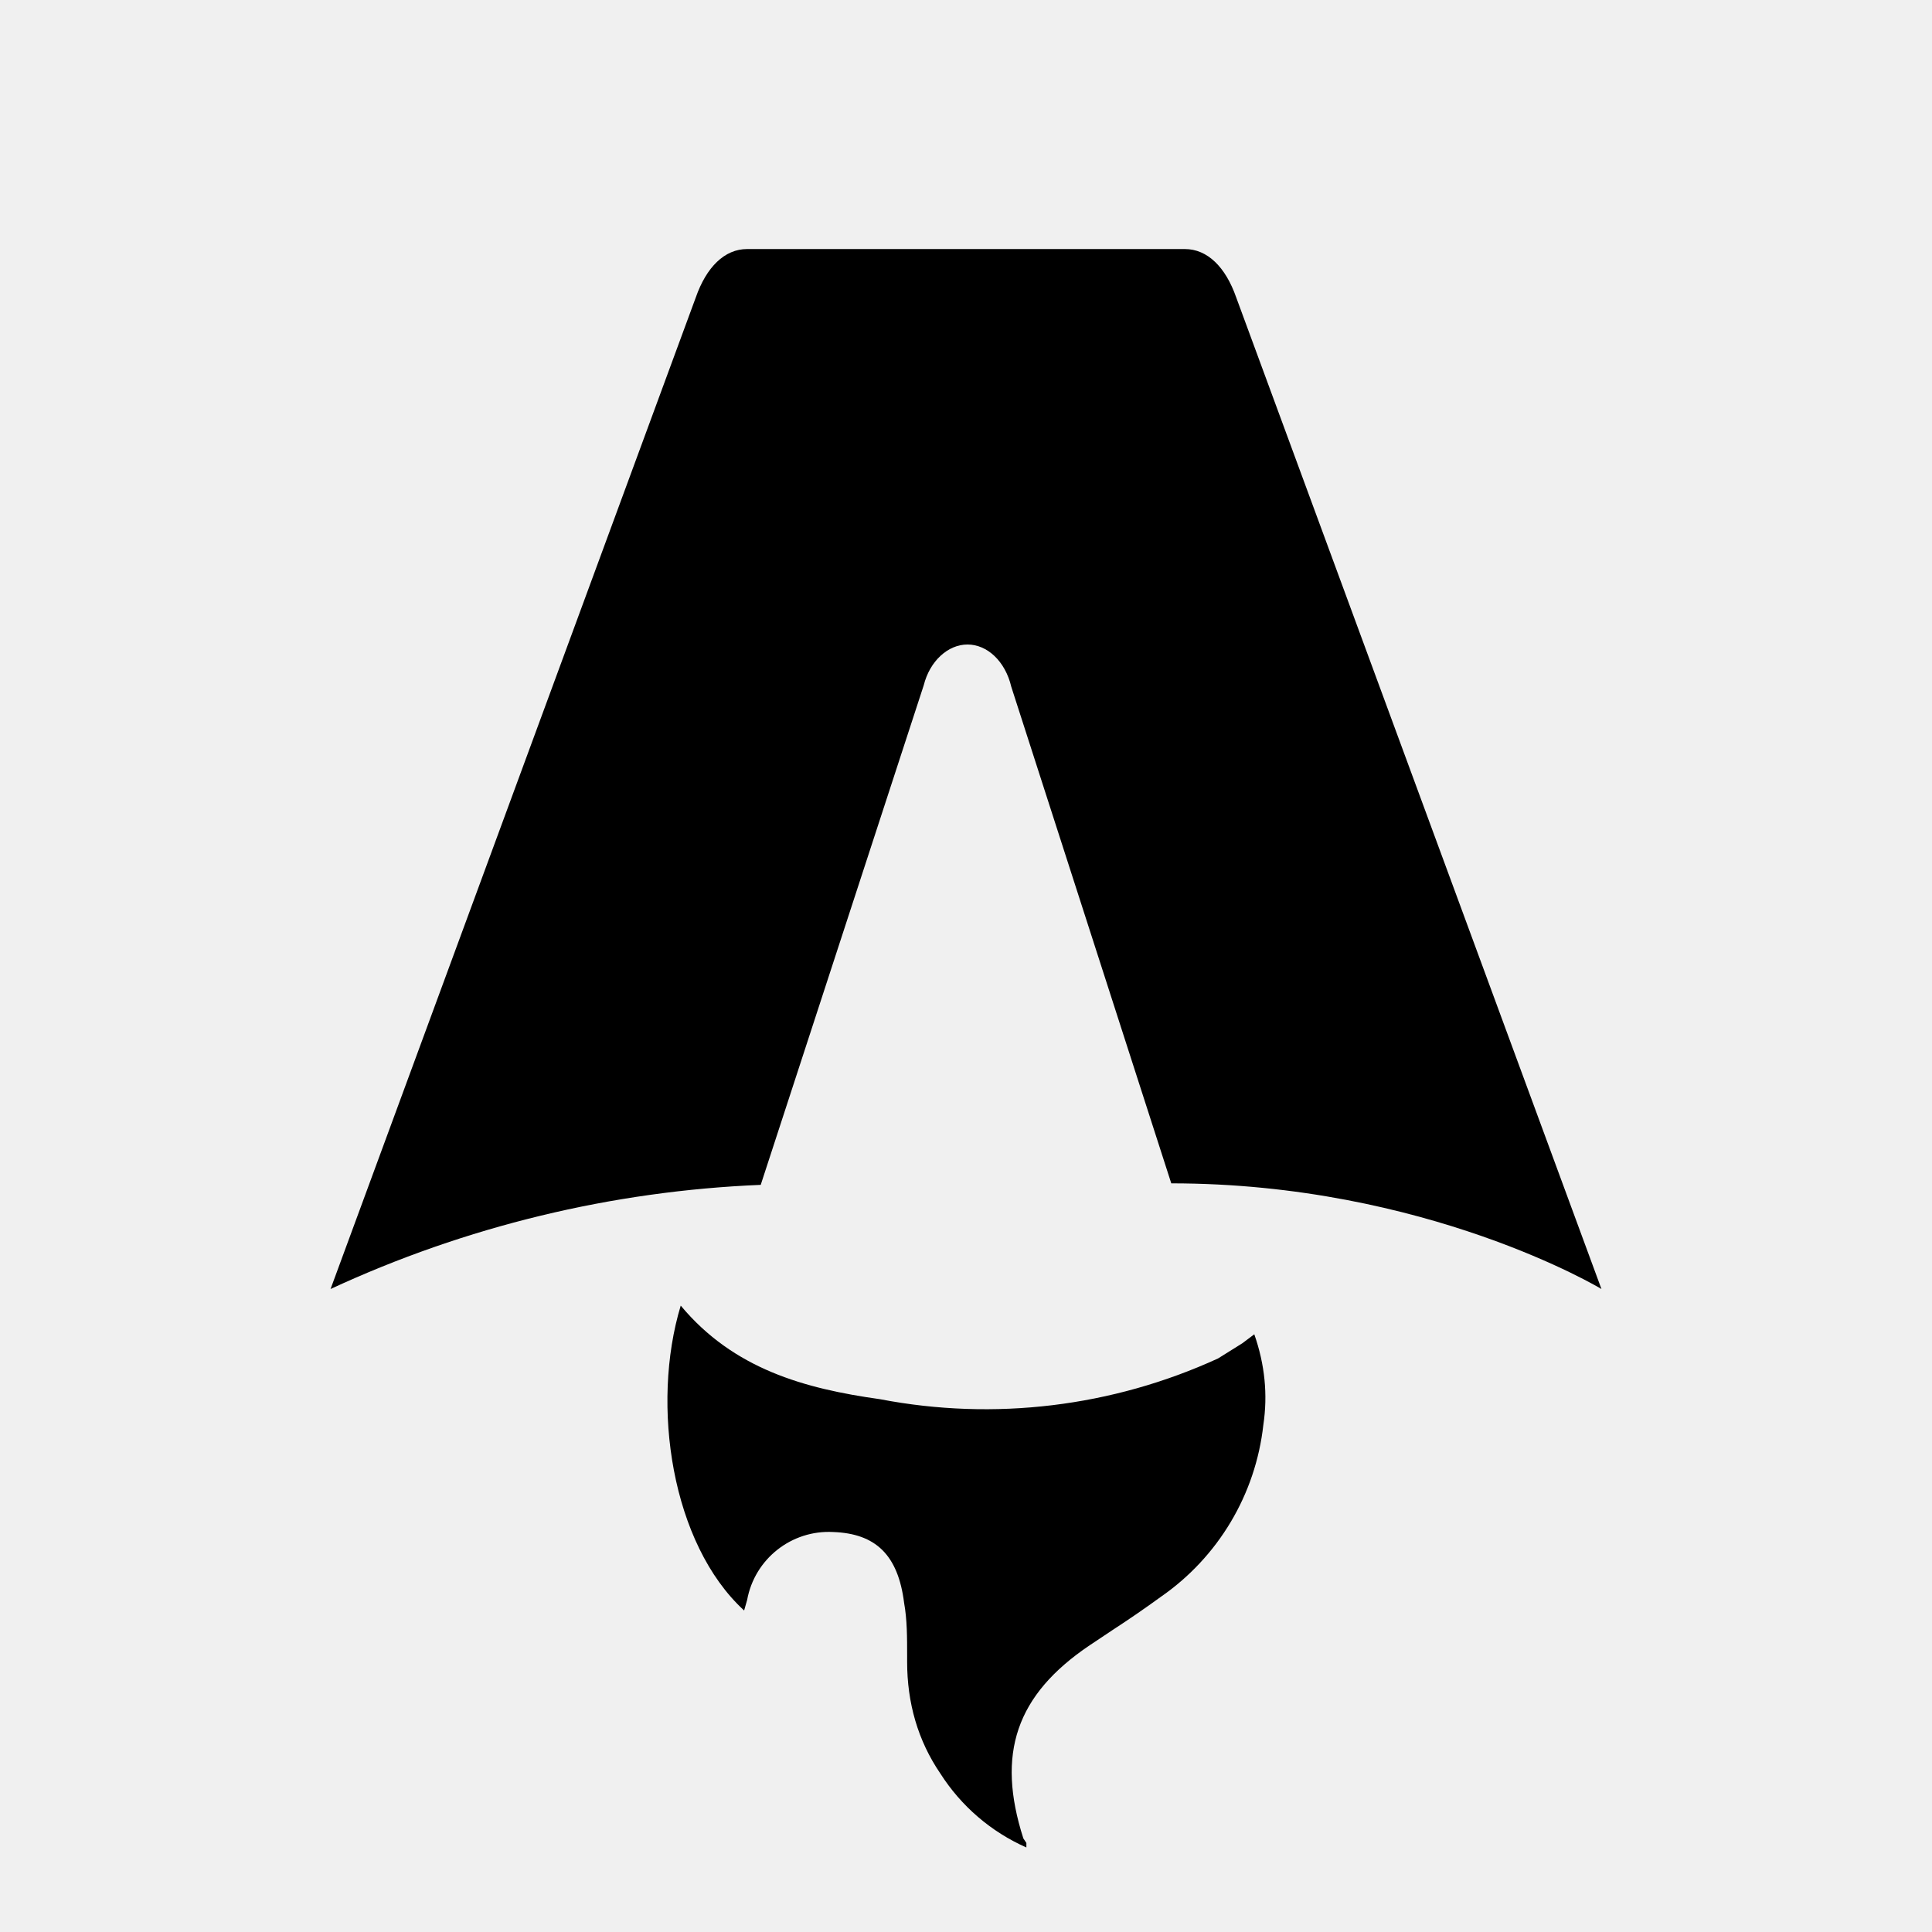
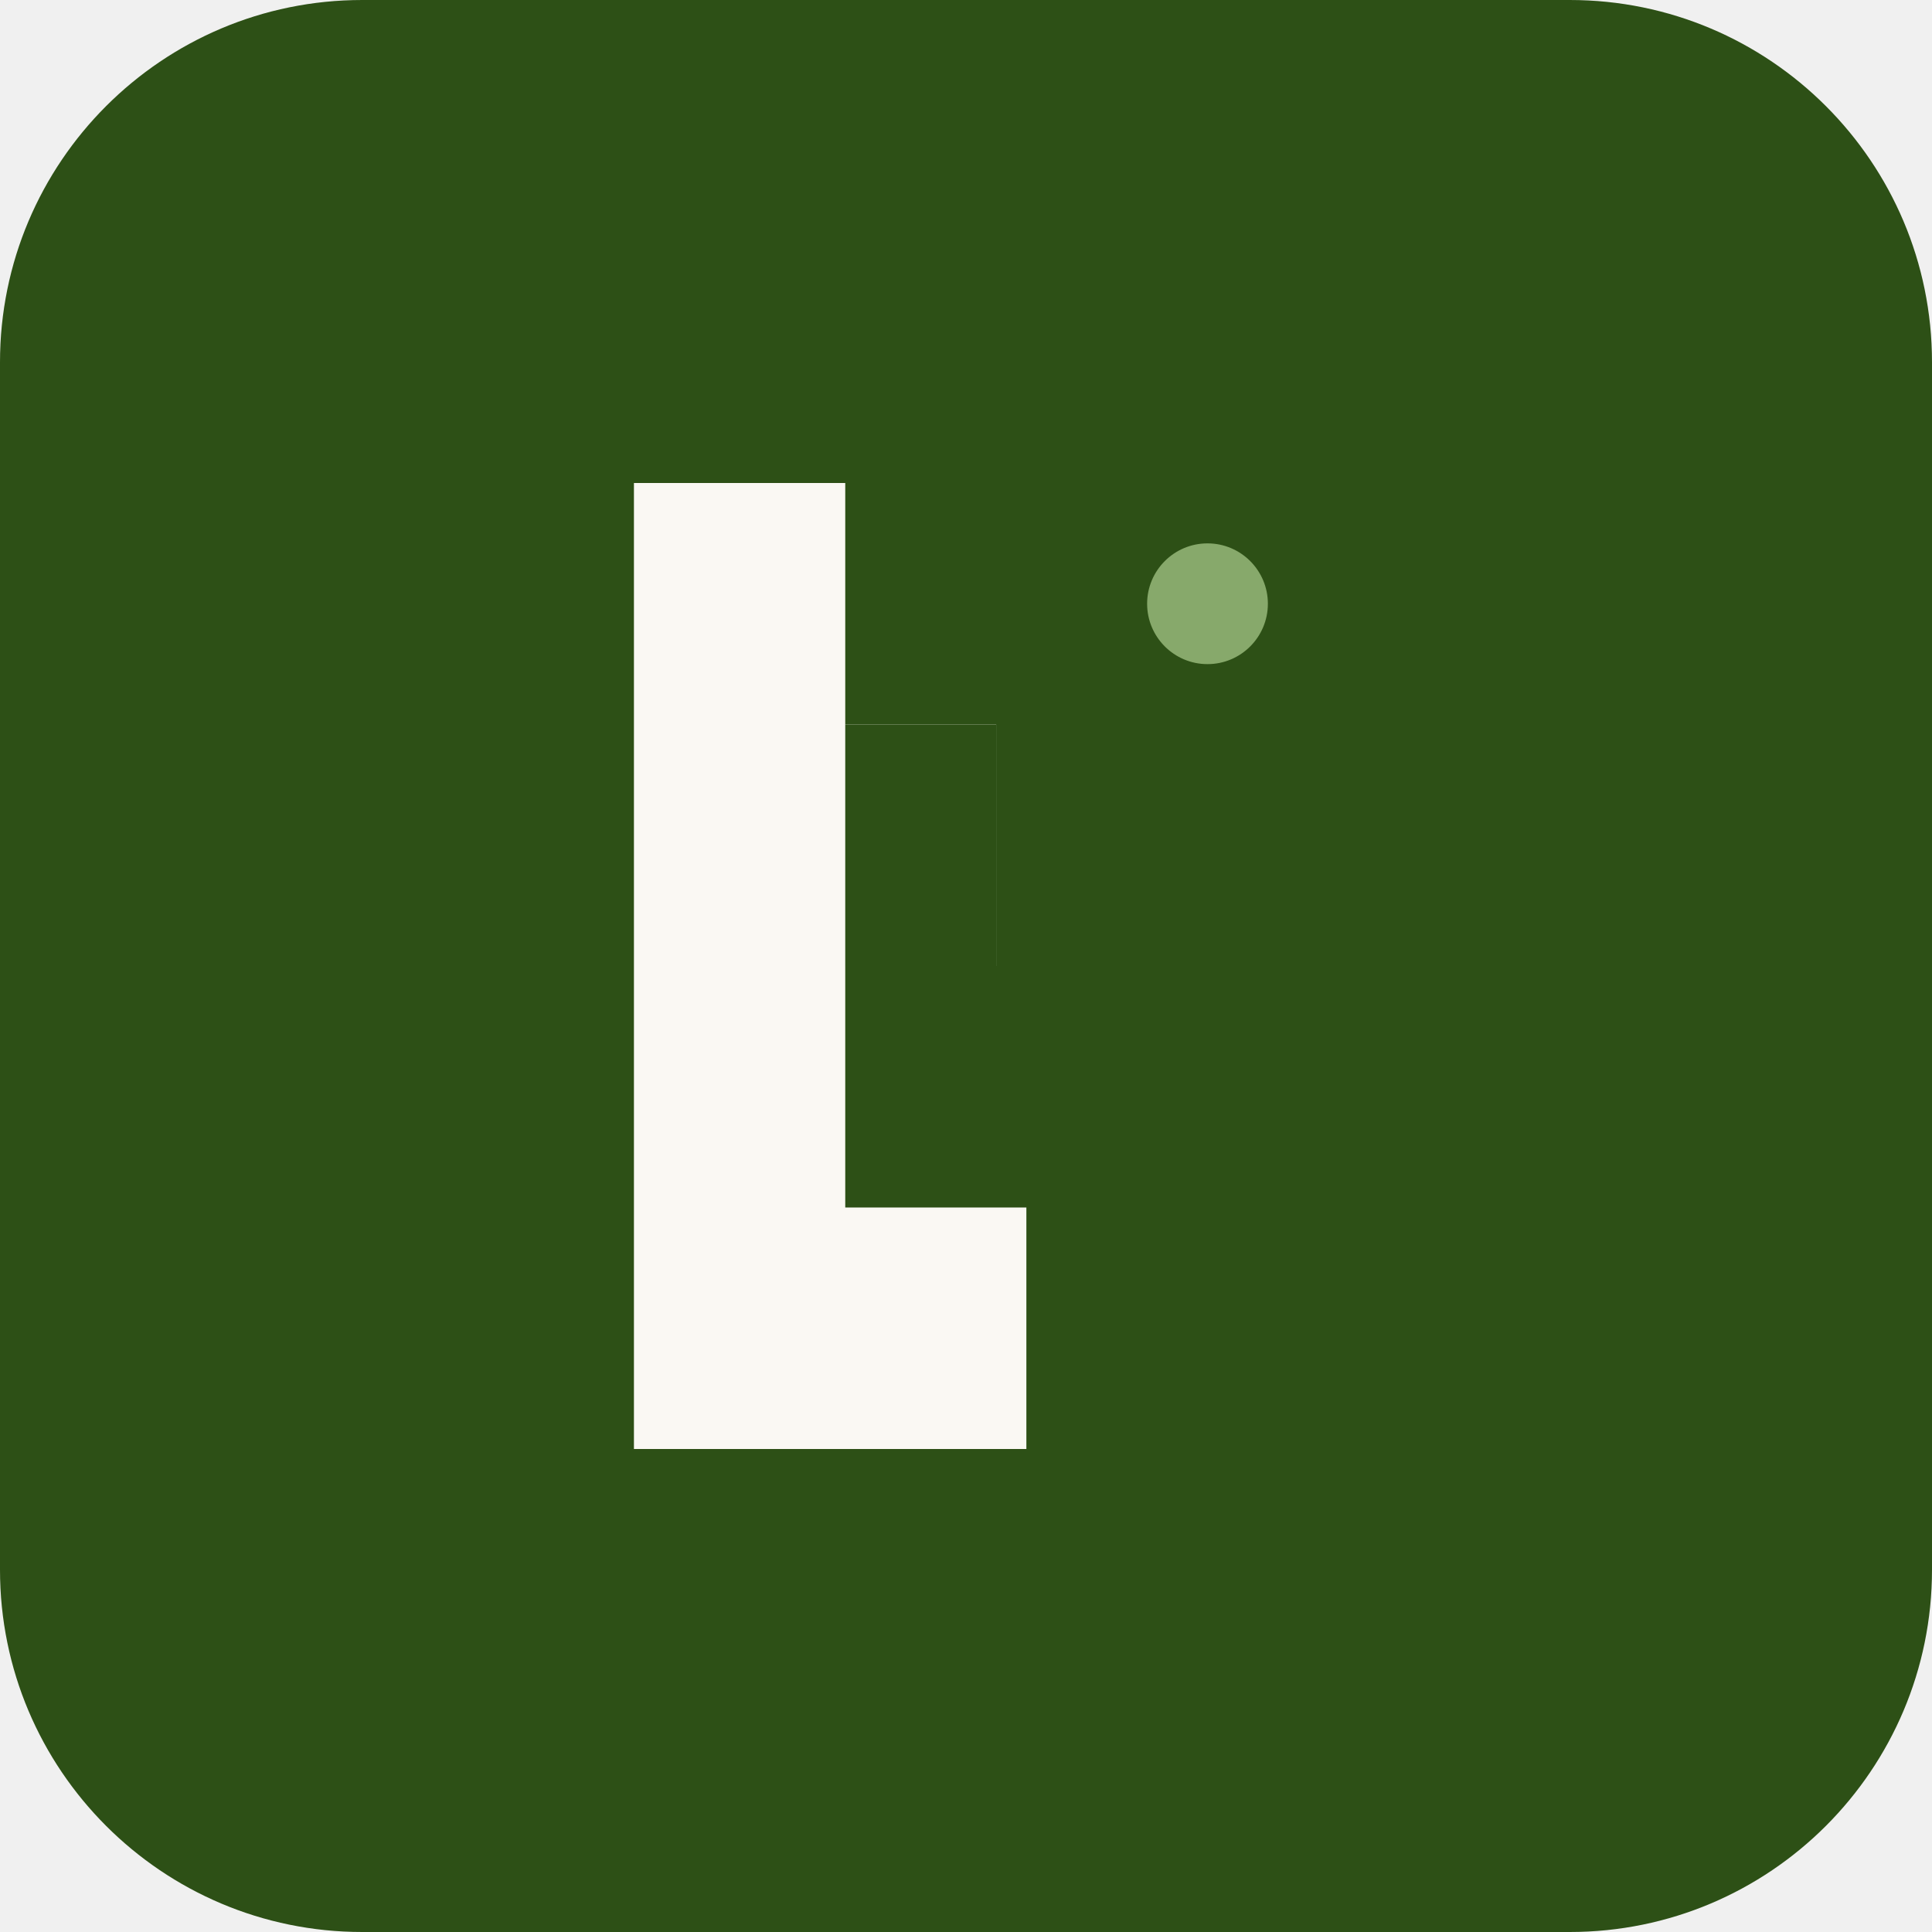
- <svg xmlns="http://www.w3.org/2000/svg" fill="none" viewBox="0 0 128 128">
-   <path d="M50.4 78.5a75.1 75.1 0 0 0-28.5 6.9l24.2-65.7c.7-2 1.9-3.2 3.4-3.2h29c1.5 0 2.7 1.2 3.4 3.2l24.2 65.7s-11.6-7-28.5-7L67 45.5c-.4-1.7-1.6-2.8-2.9-2.8-1.3 0-2.5 1.1-2.9 2.7L50.4 78.5Zm-1.1 28.2Zm-4.2-20.2c-2 6.6-.6 15.8 4.2 20.2a17.5 17.5 0 0 1 .2-.7 5.5 5.5 0 0 1 5.7-4.5c2.8.1 4.3 1.5 4.7 4.7.2 1.1.2 2.3.2 3.5v.4c0 2.7.7 5.2 2.2 7.4a13 13 0 0 0 5.7 4.9v-.3l-.2-.3c-1.8-5.6-.5-9.5 4.4-12.8l1.5-1a73 73 0 0 0 3.2-2.2 16 16 0 0 0 6.8-11.4c.3-2 .1-4-.6-6l-.8.6-1.6 1a37 37 0 0 1-22.4 2.7c-5-.7-9.7-2-13.2-6.2Z" />
-   <style>
-         path { fill: #000; }
-         @media (prefers-color-scheme: dark) {
-             path { fill: #FFF; }
-         }
-     </style>
+ <svg xmlns="http://www.w3.org/2000/svg" viewBox="0 0 128 128">
+   <rect width="128" height="128" rx="24" fill="#2d5016" />
+   <path d="M 42 32 L 42 96 L 68 96 L 68 80 L 56 80 L 56 64 L 66 64 L 66 48 L 56 48 L 56 32 Z" fill="#faf8f3" />
+   <path d="M 56 48 L 66 48 L 66 64 L 56 64 Z" fill="#2d5016" />
+   <circle cx="80" cy="40" r="4" fill="#87a96b" />
</svg>
